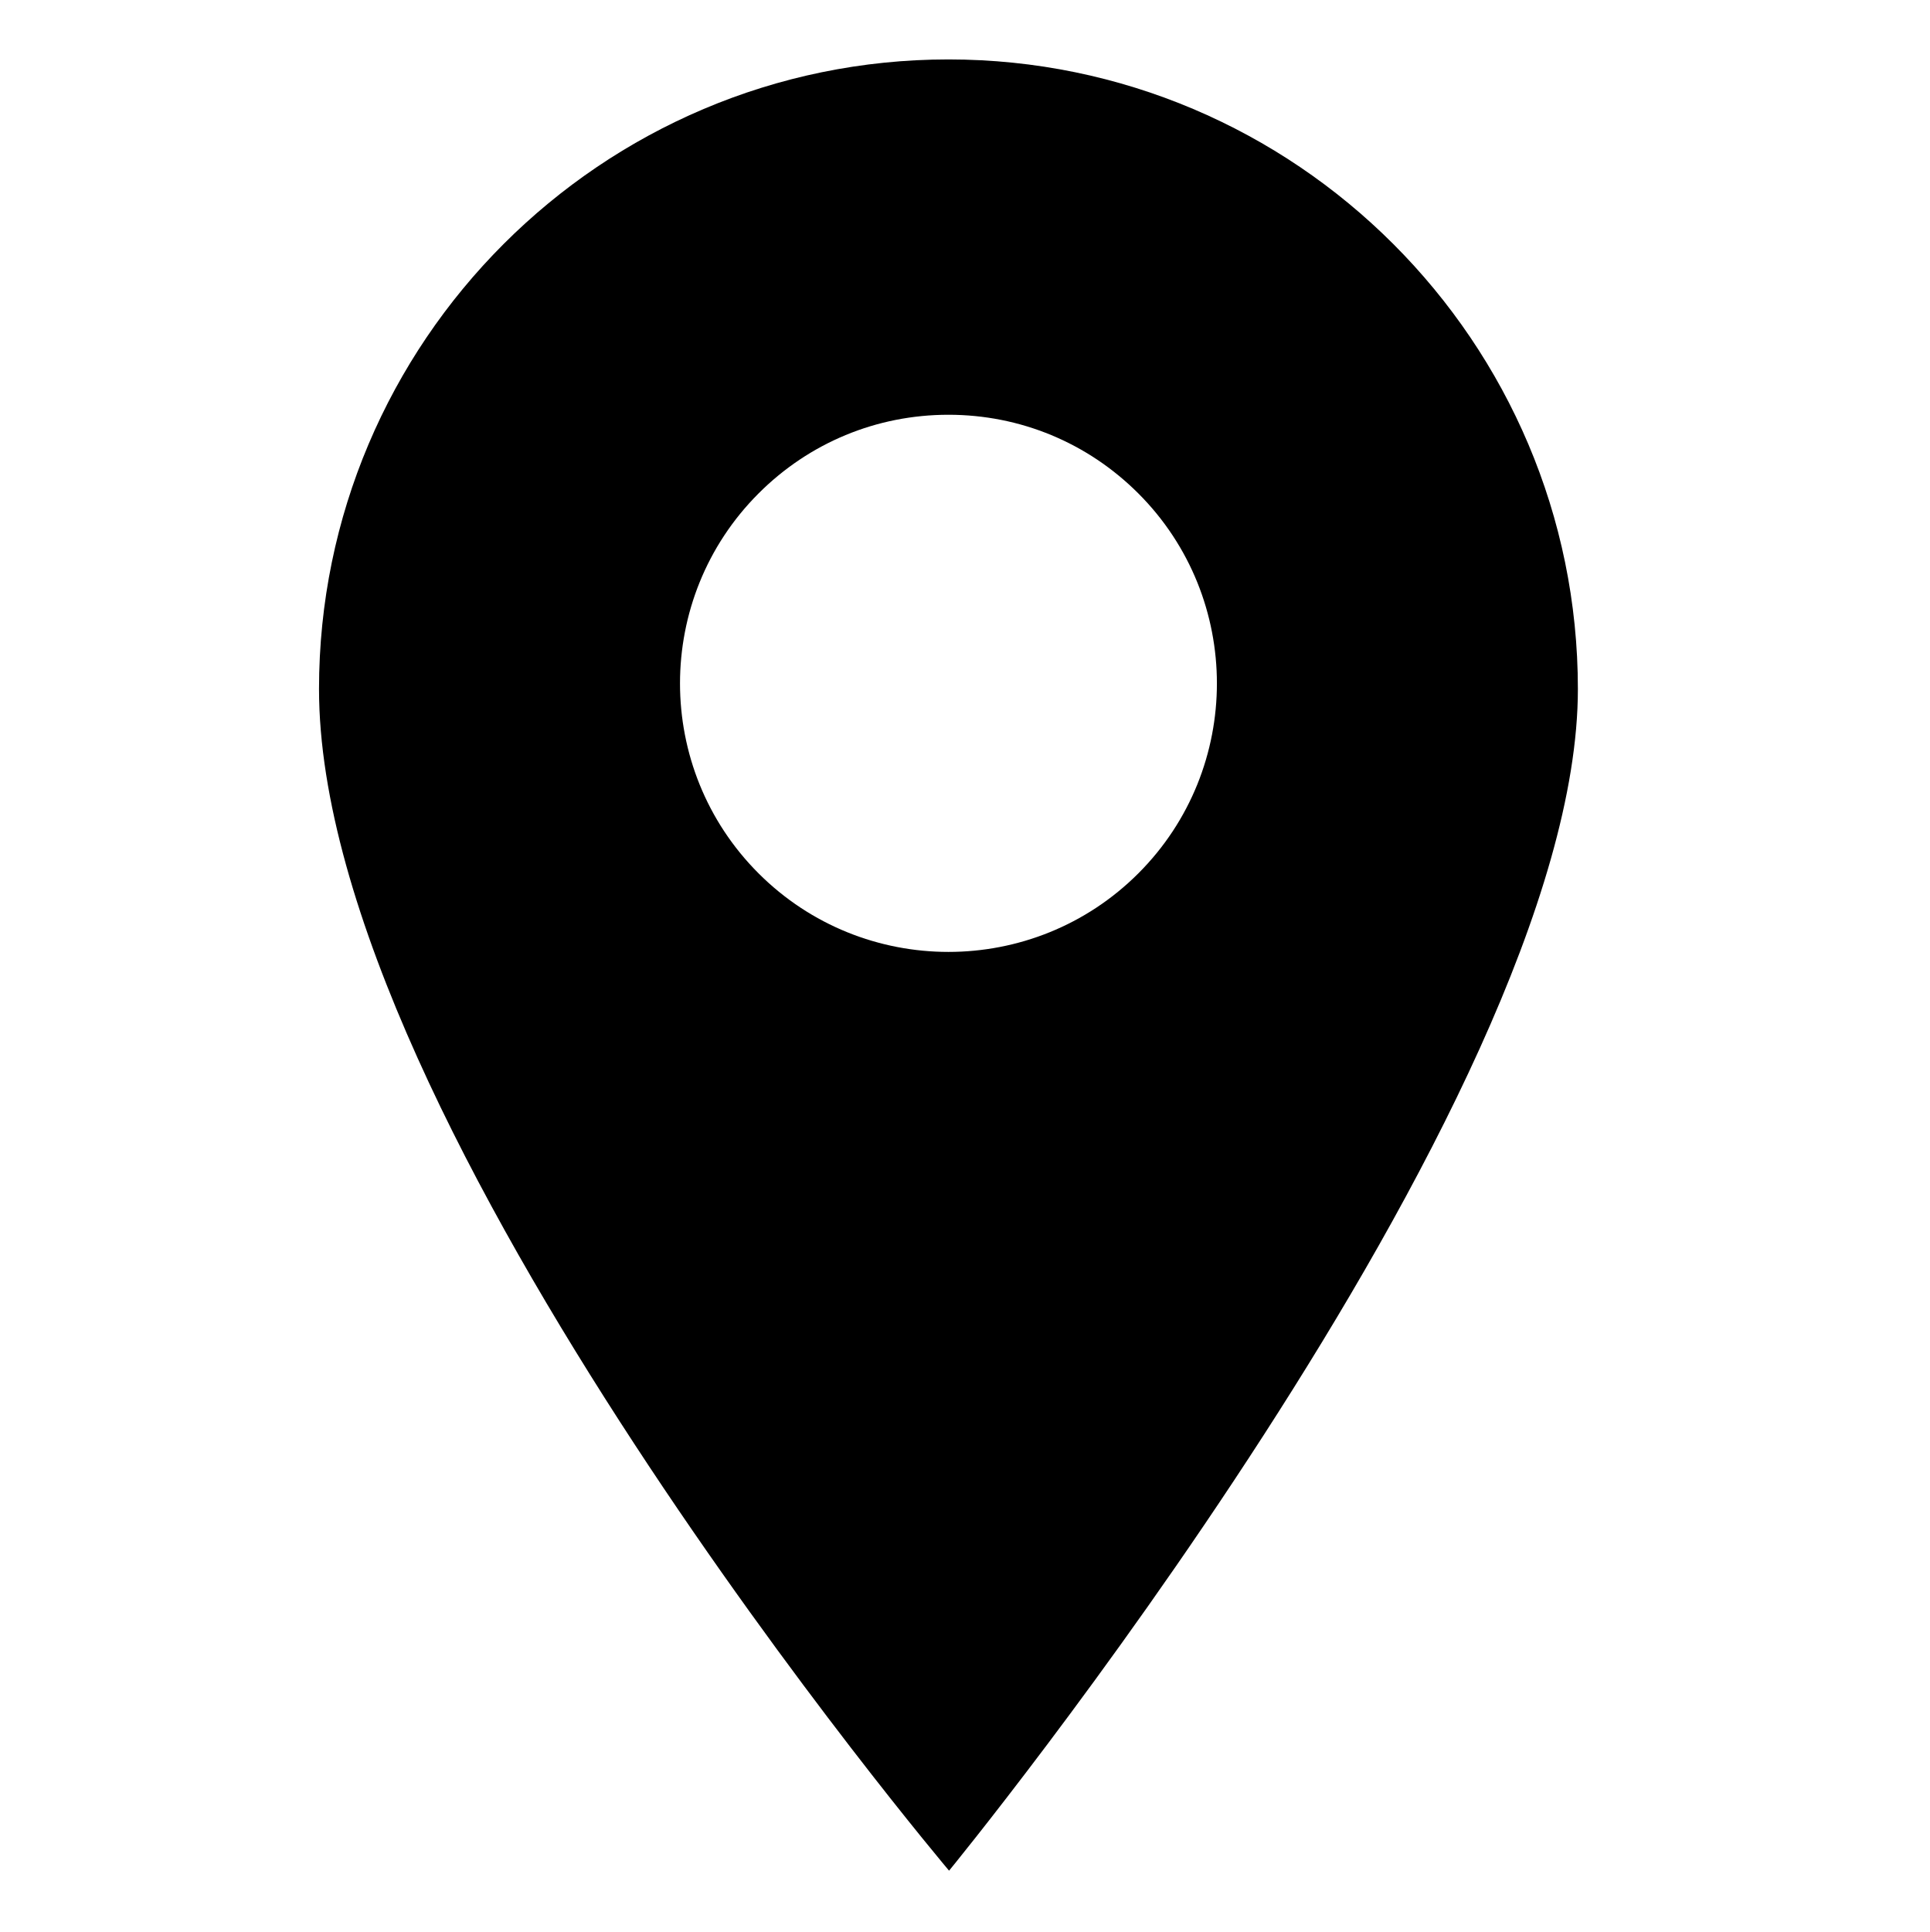
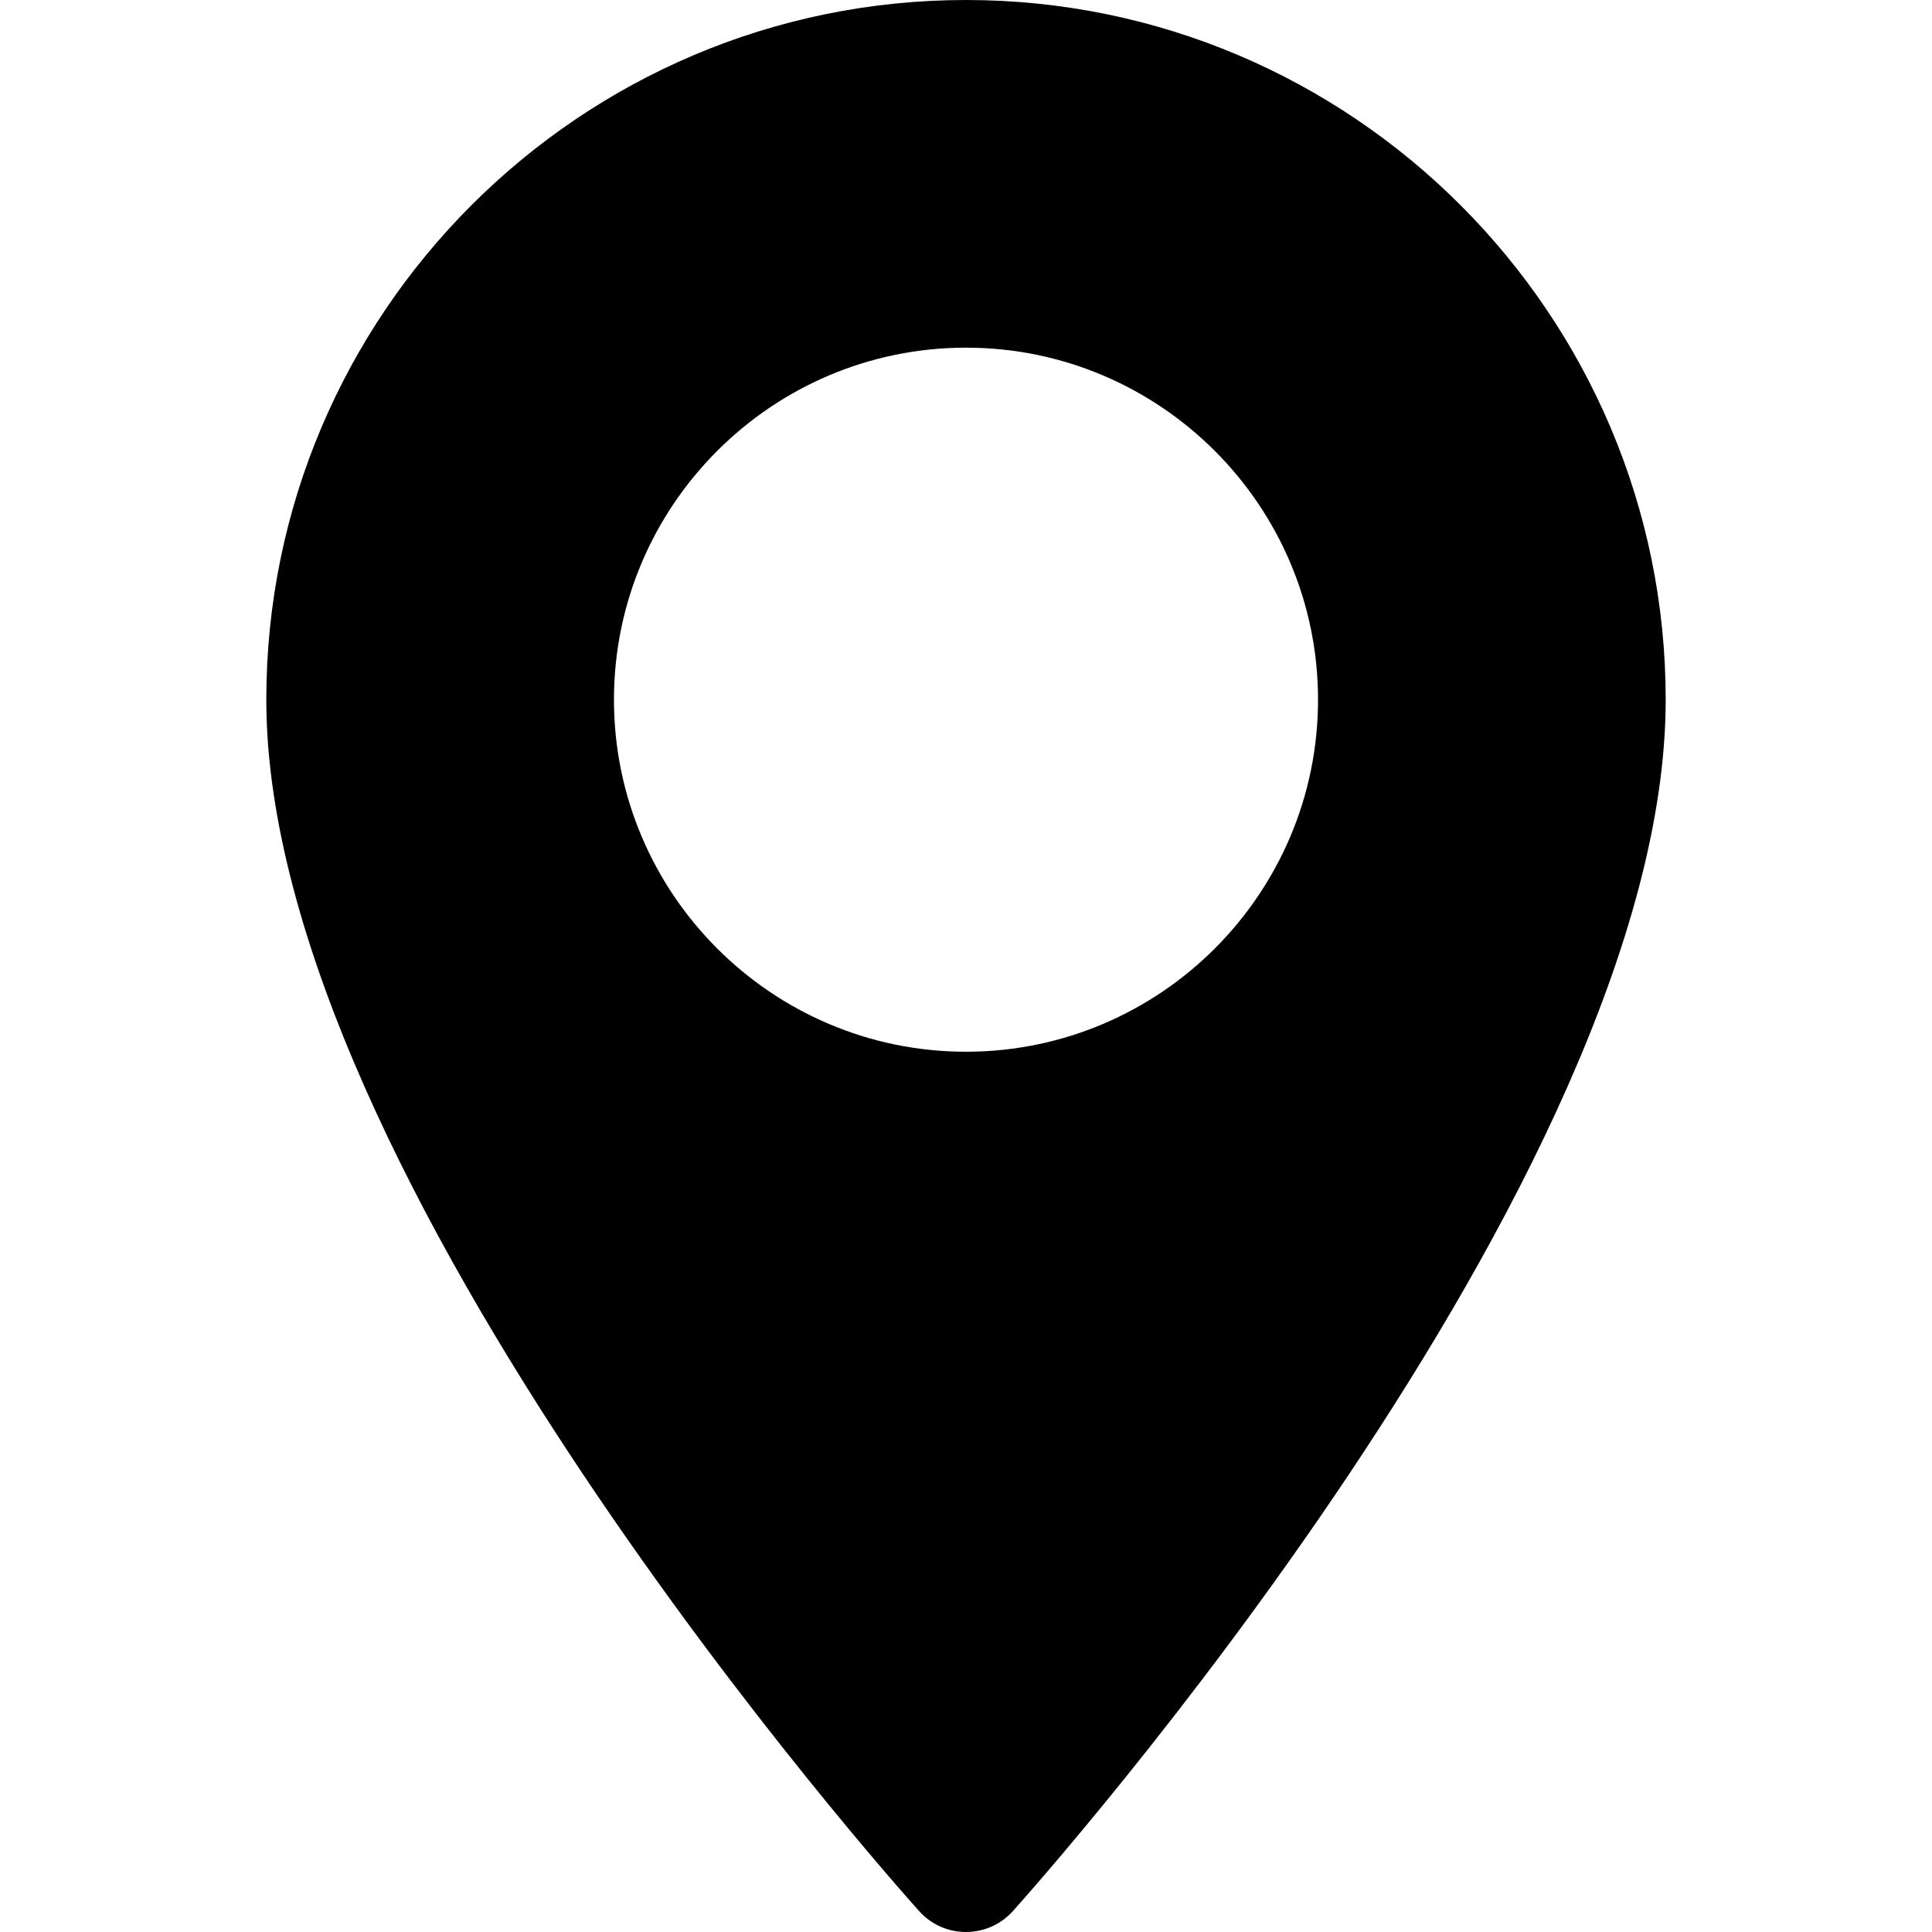
- <svg xmlns="http://www.w3.org/2000/svg" height="auto" viewBox="-119 -21 682 682.667" width="20" margin="0">
-   <path d="m216.211 0c-122.664 0-222.461 99.797-222.461 222.461 0 154.176 222.68 417.539 222.68 417.539s222.242-270.945 222.242-417.539c0-122.664-99.793-222.461-222.461-222.461zm67.121 287.598c-18.508 18.504-42.812 27.758-67.121 27.758-24.305 0-48.617-9.254-67.117-27.758-37.012-37.008-37.012-97.227 0-134.238 17.922-17.93 41.762-27.805 67.117-27.805 25.355 0 49.191 9.879 67.121 27.805 37.012 37.012 37.012 97.23 0 134.238zm0 0" />
+ <svg xmlns="http://www.w3.org/2000/svg" version="1.1" id="Layer_1" x="0px" y="0px" viewBox="0 0 512 512" style="enable-background:new 0 0 512 512;" xml:space="preserve" width="15">
+   <g>
+     <g>
+       <path d="M256,0C153.755,0,70.573,83.182,70.573,185.426c0,126.888,165.939,313.167,173.004,321.035    c6.636,7.391,18.222,7.378,24.846,0c7.065-7.868,173.004-194.147,173.004-321.035C441.425,83.182,358.244,0,256,0z M256,278.719    c-51.442,0-93.292-41.851-93.292-93.293S204.559,92.134,256,92.134s93.291,41.851,93.291,93.293S307.441,278.719,256,278.719z" />
+     </g>
+   </g>
+   <g>
+ </g>
+   <g>
+ </g>
+   <g>
+ </g>
+   <g>
+ </g>
+   <g>
+ </g>
+   <g>
+ </g>
+   <g>
+ </g>
+   <g>
+ </g>
+   <g>
+ </g>
+   <g>
+ </g>
+   <g>
+ </g>
+   <g>
+ </g>
+   <g>
+ </g>
+   <g>
+ </g>
+   <g>
+ </g>
</svg>
